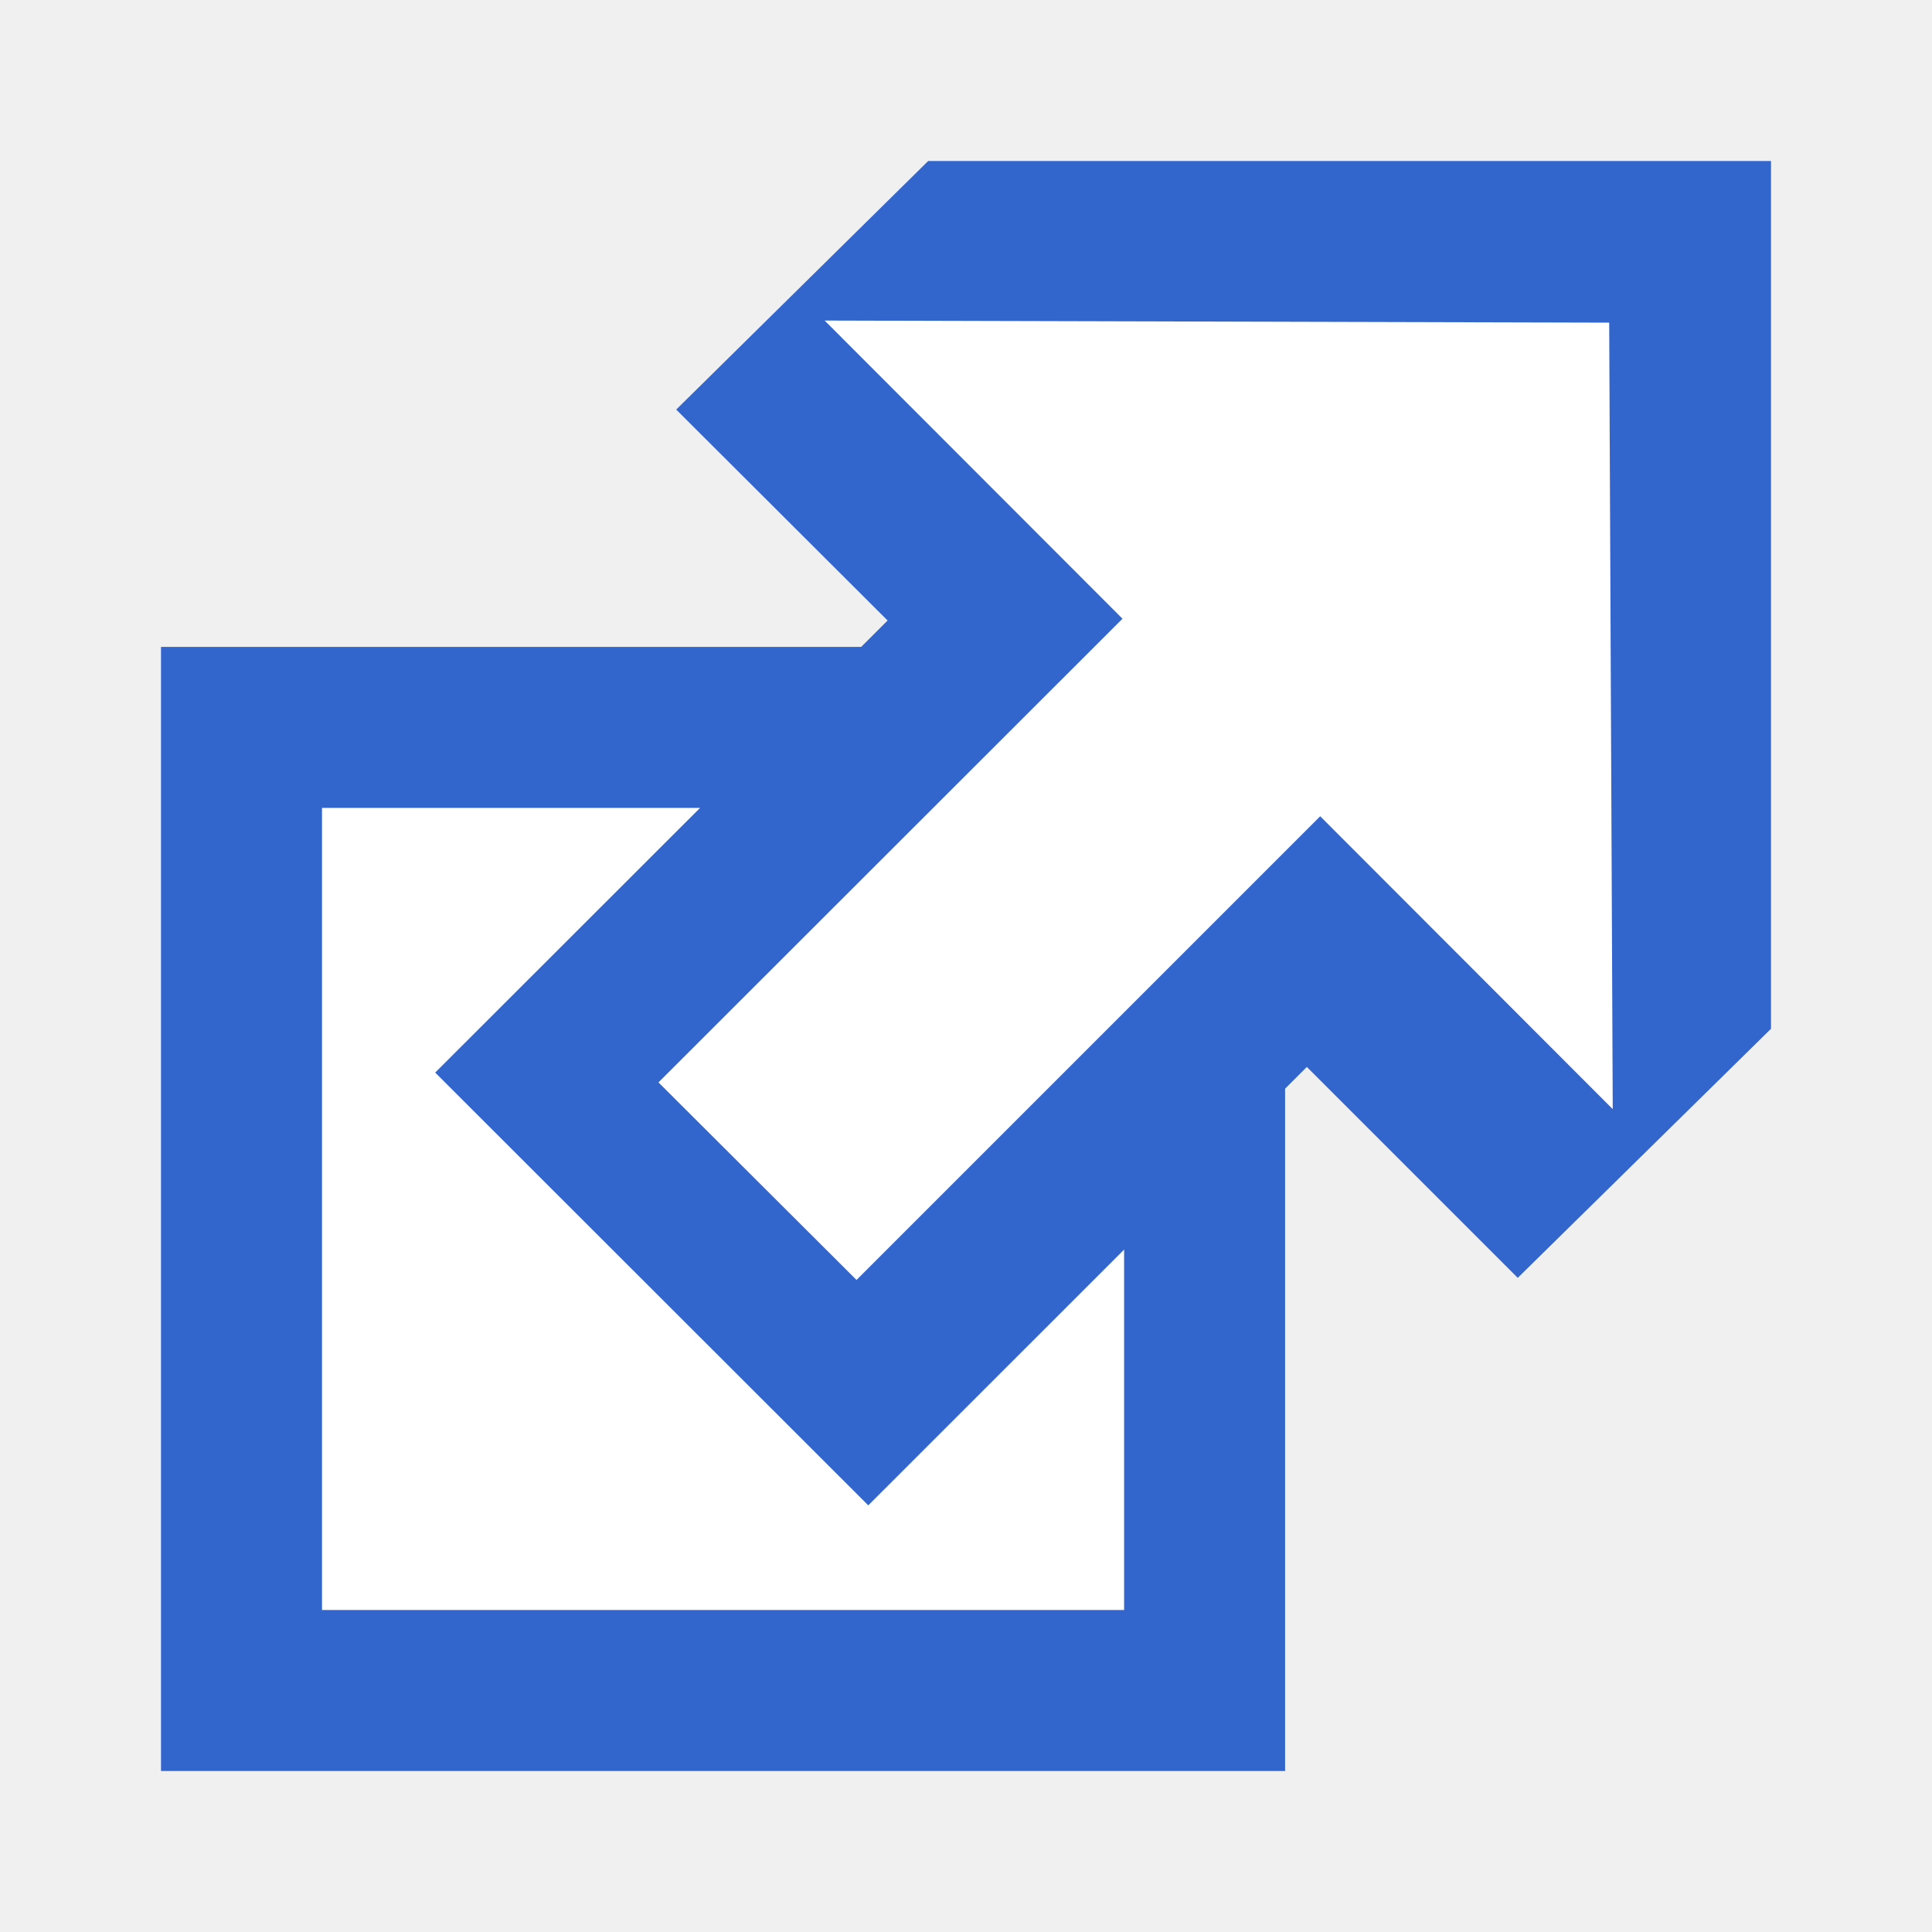
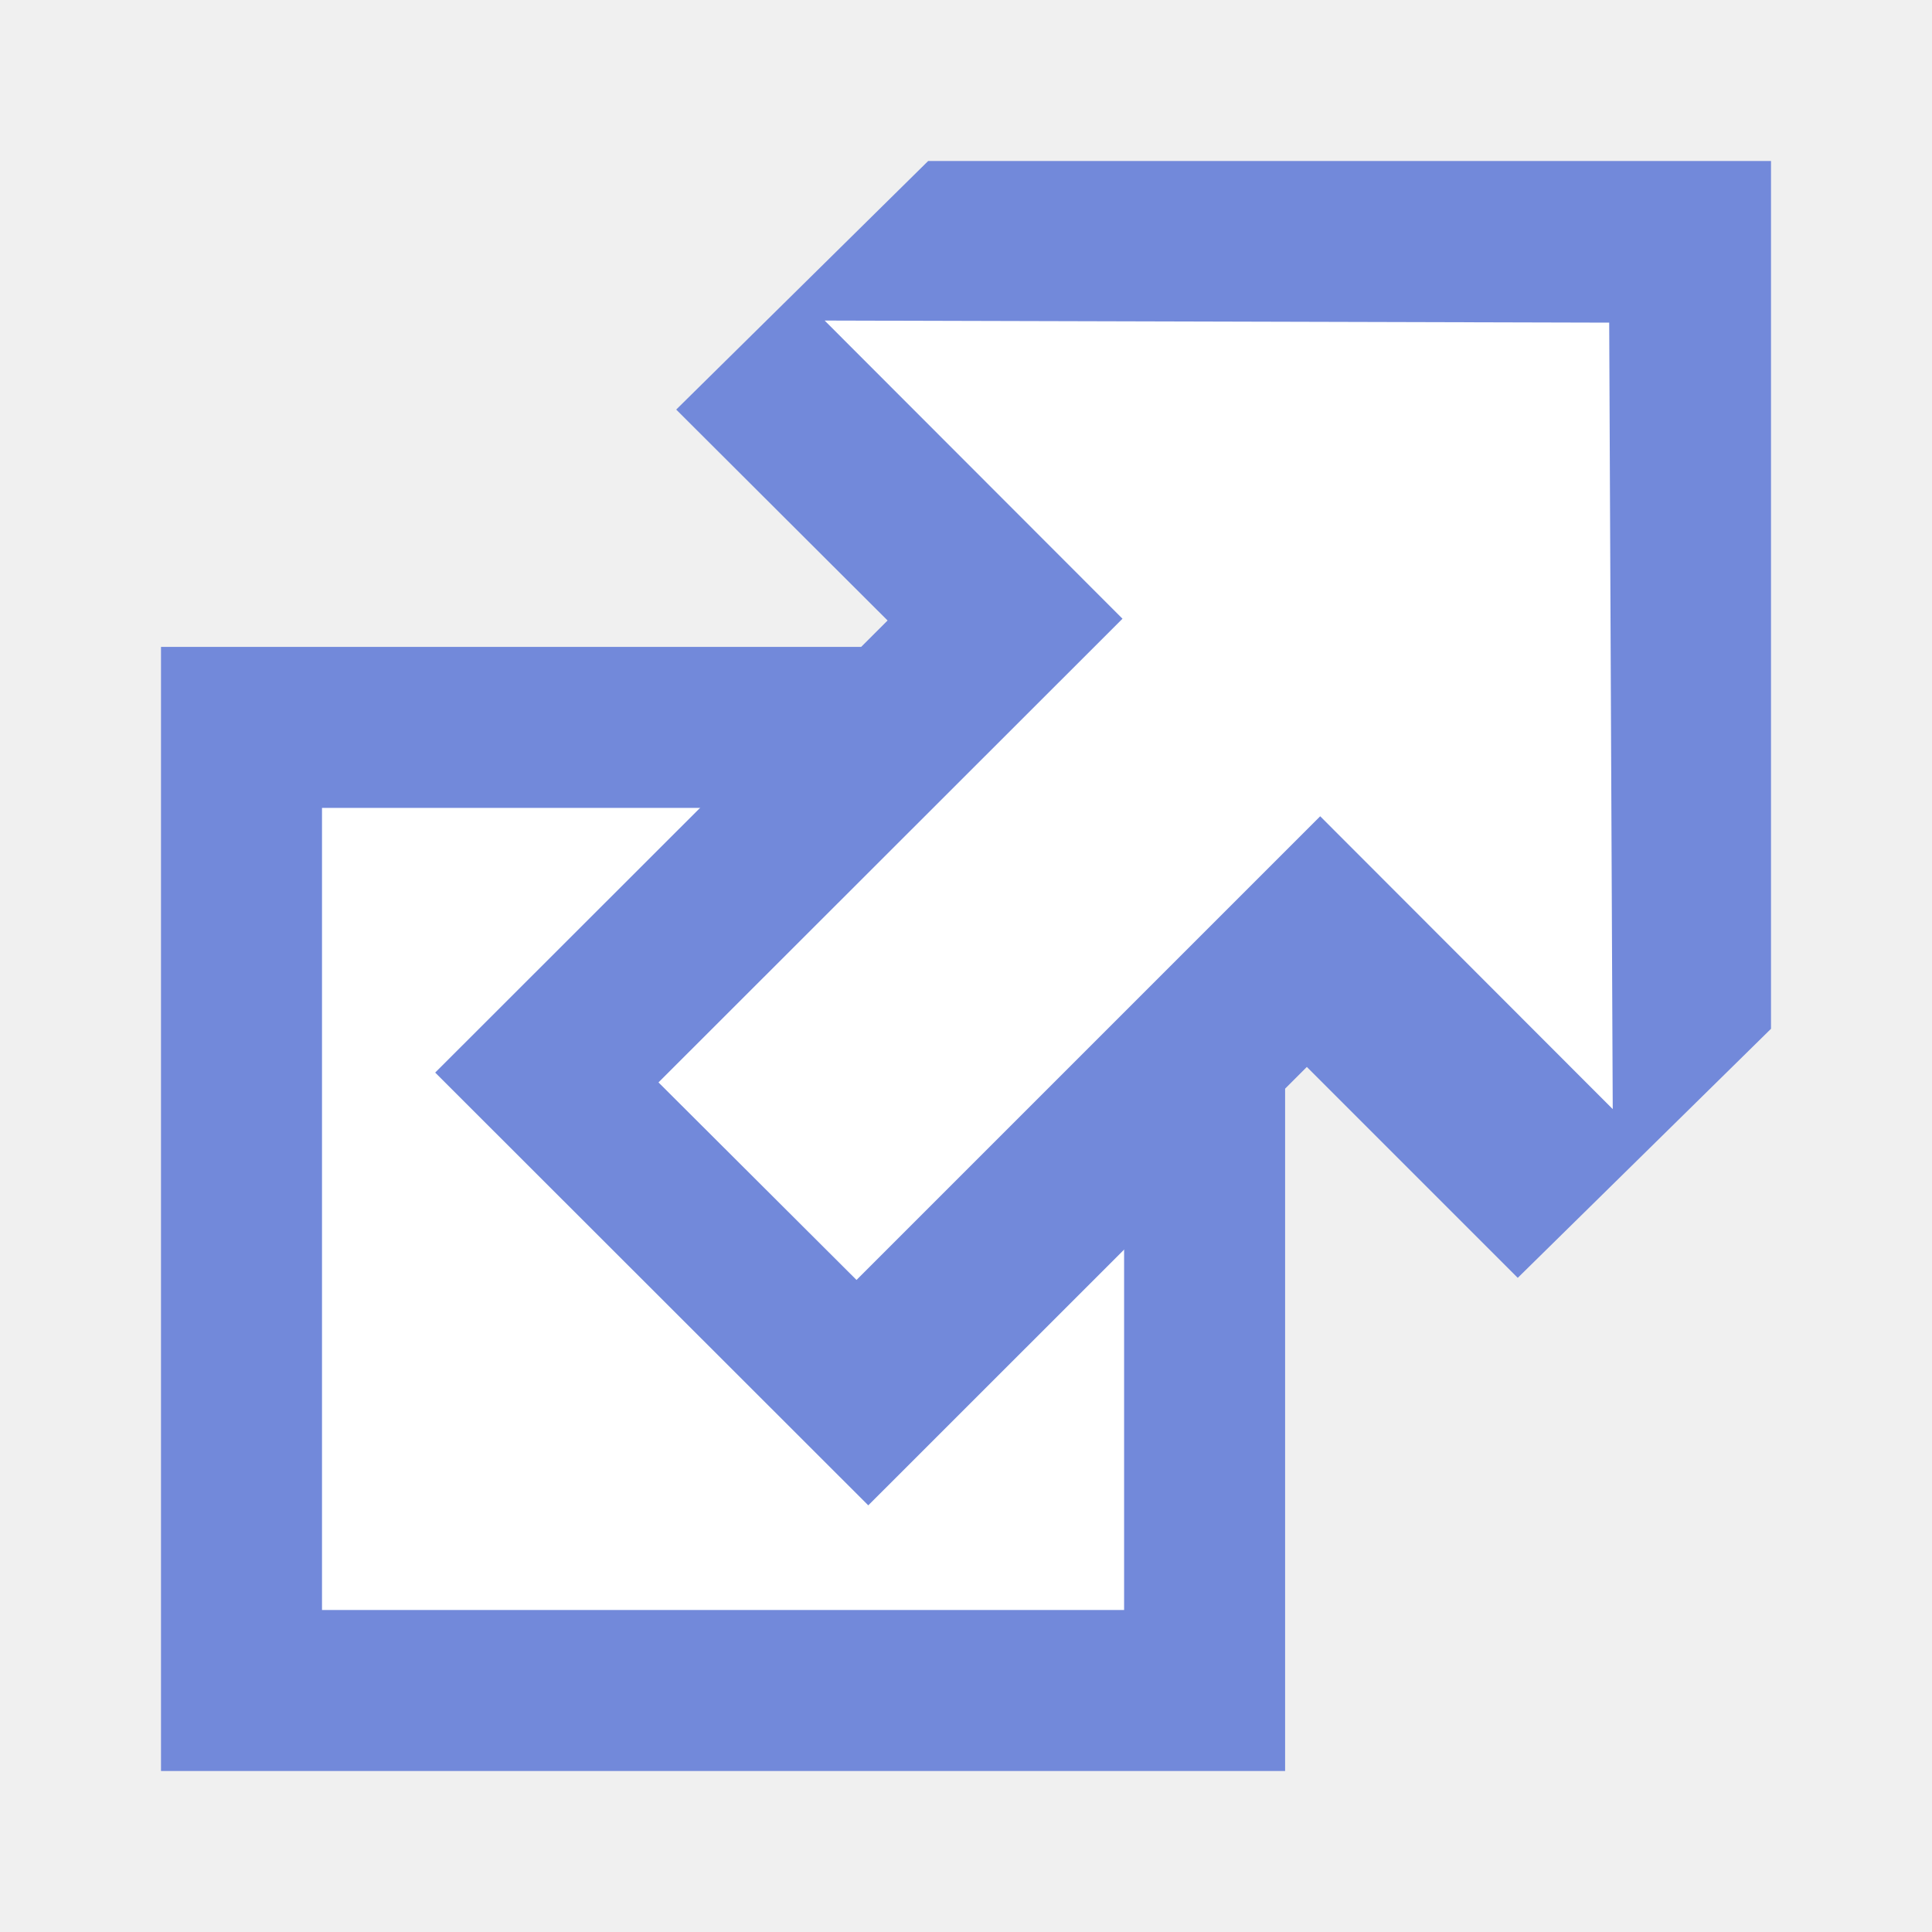
<svg xmlns="http://www.w3.org/2000/svg" width="12" height="12">
-   <path fill="#fff" stroke="#36c" d="M1.5 4.518h5.982V10.5H1.5z" />
-   <path fill="#36c" d="M5.765 1H11v5.39L9.427 7.937l-1.31-1.31L5.393 9.35l-2.69-2.688 2.81-2.808L4.2 2.544z" />
+   <path fill="#fff" stroke="#7289da" d="M1.5 4.518h5.982V10.5H1.5z" />
+   <path fill="#7289da" d="M5.765 1H11v5.39L9.427 7.937l-1.31-1.31L5.393 9.35l-2.69-2.688 2.81-2.808L4.2 2.544z" />
  <path fill="#fff" d="M9.995 2.004l.022 4.885L8.2 5.07 5.32 7.95 4.09 6.723l2.882-2.88-1.85-1.852z" />
</svg>
